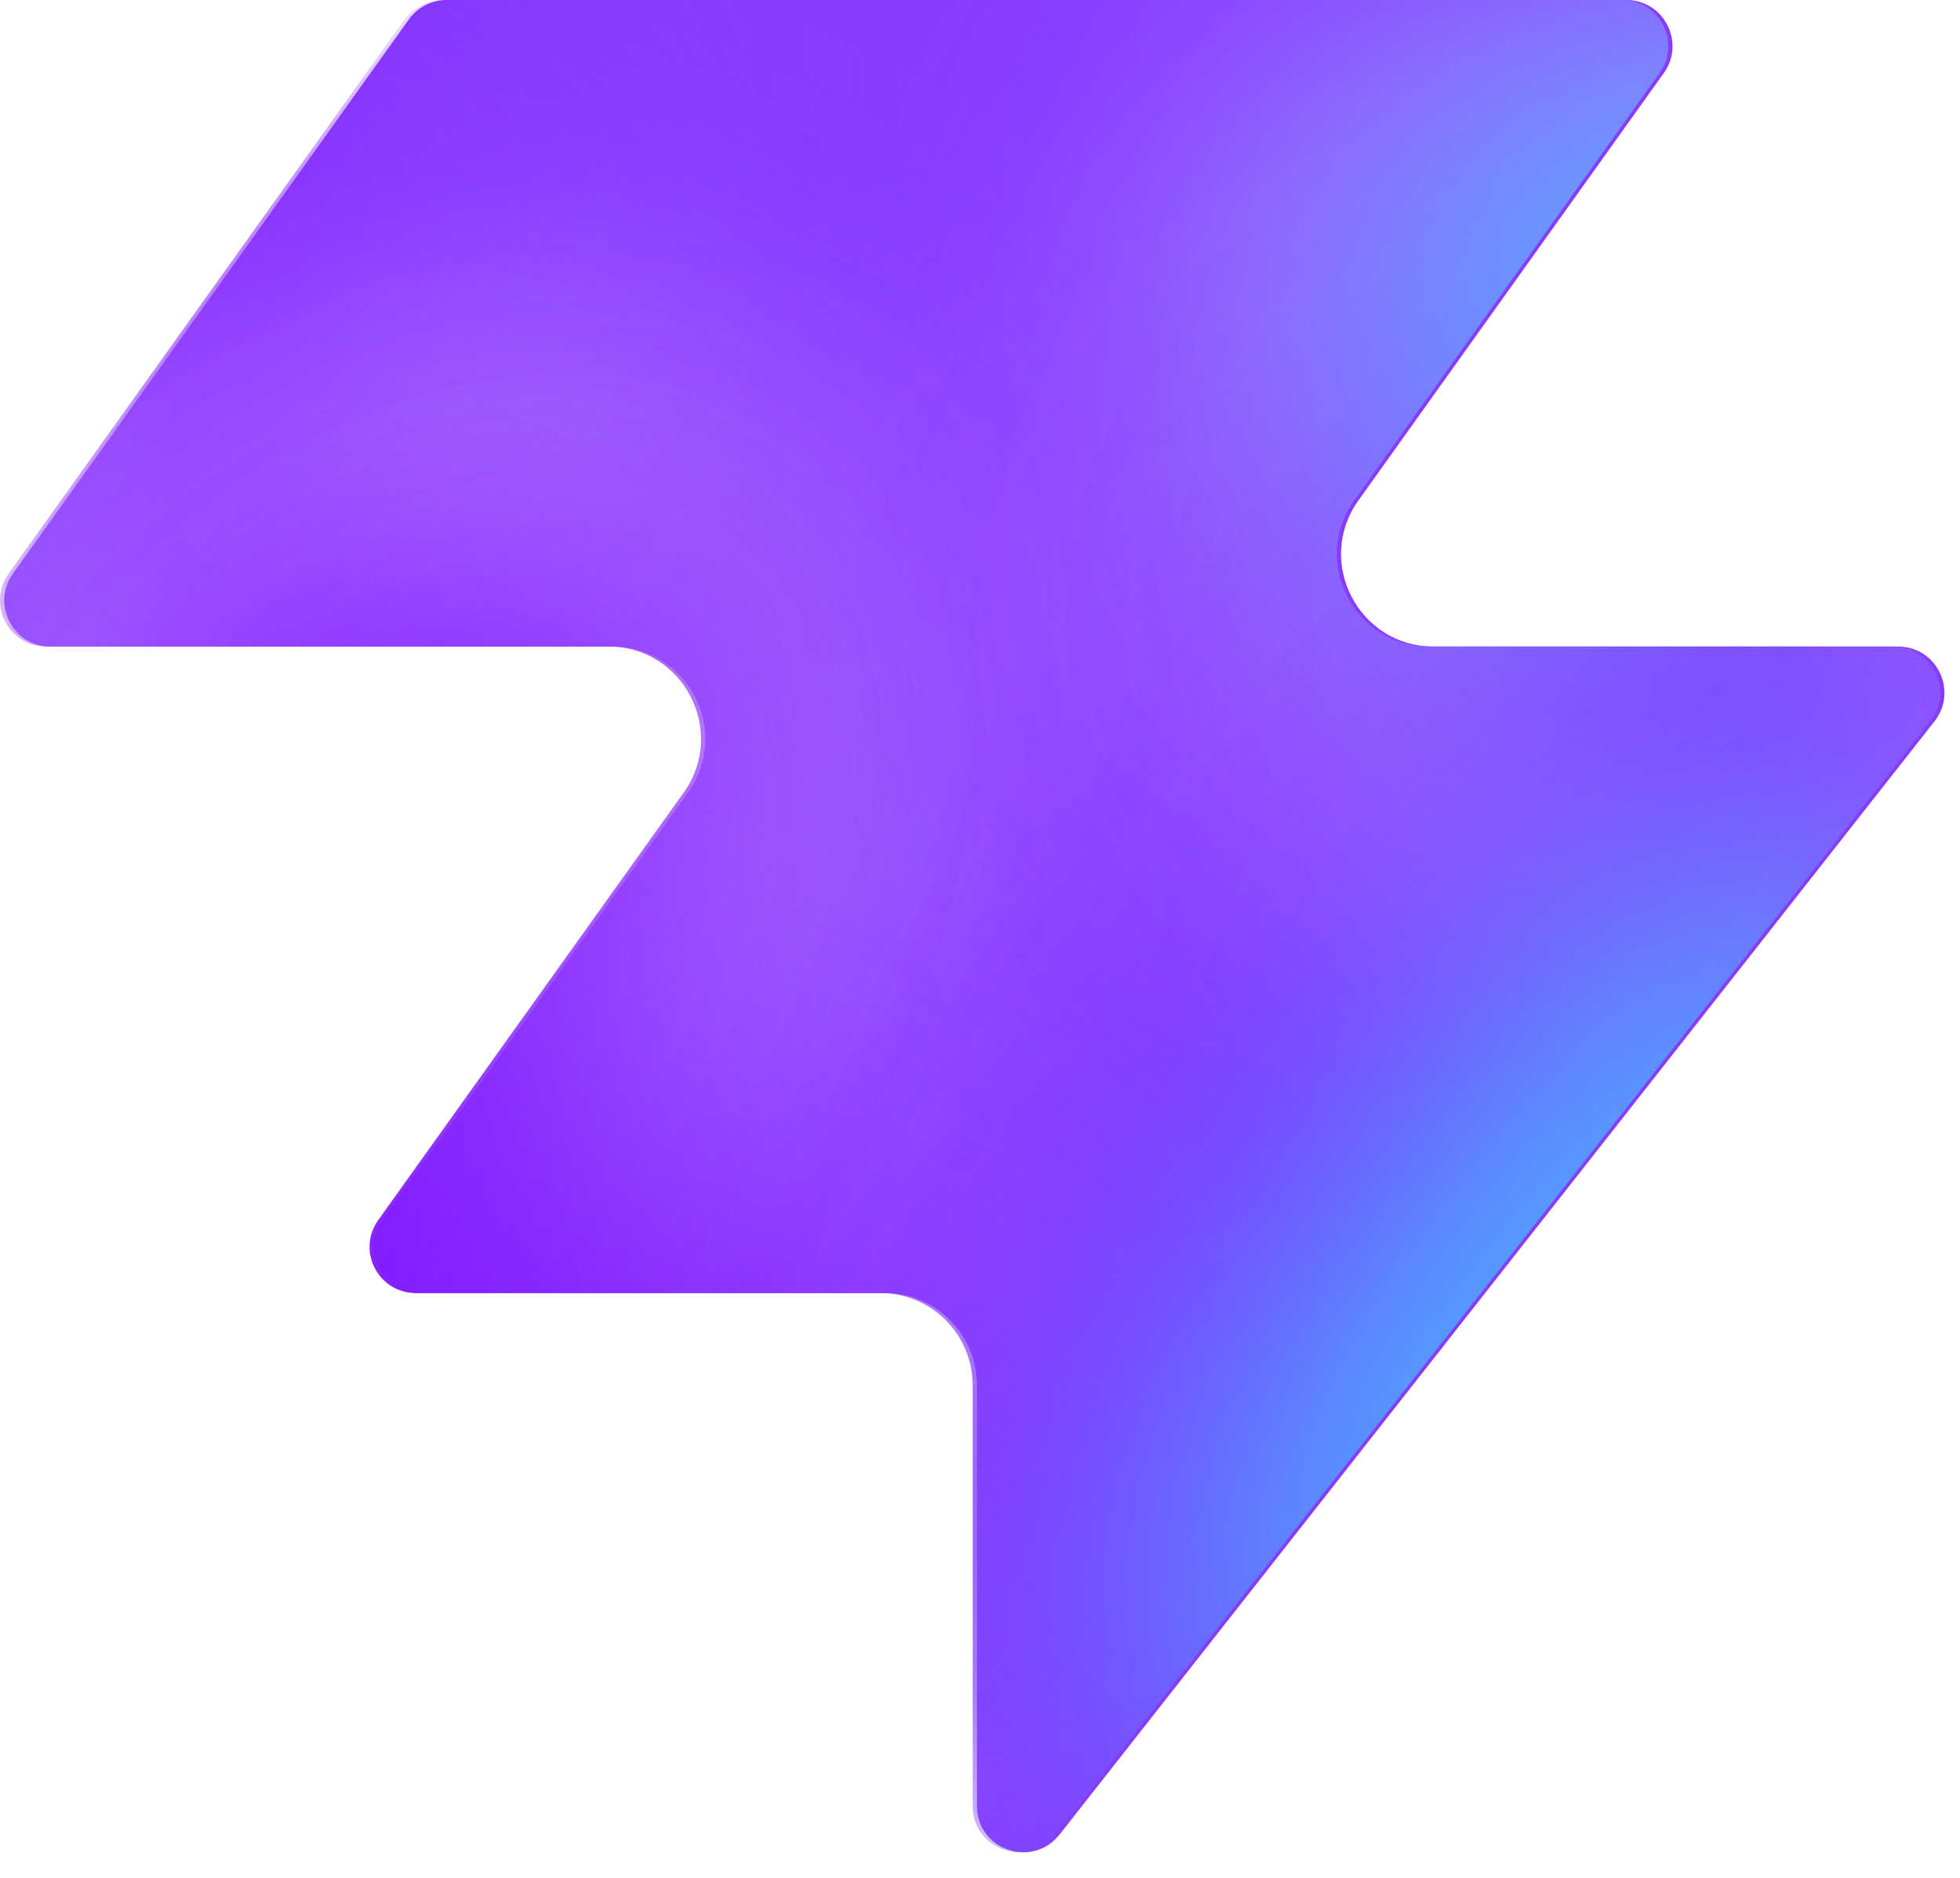
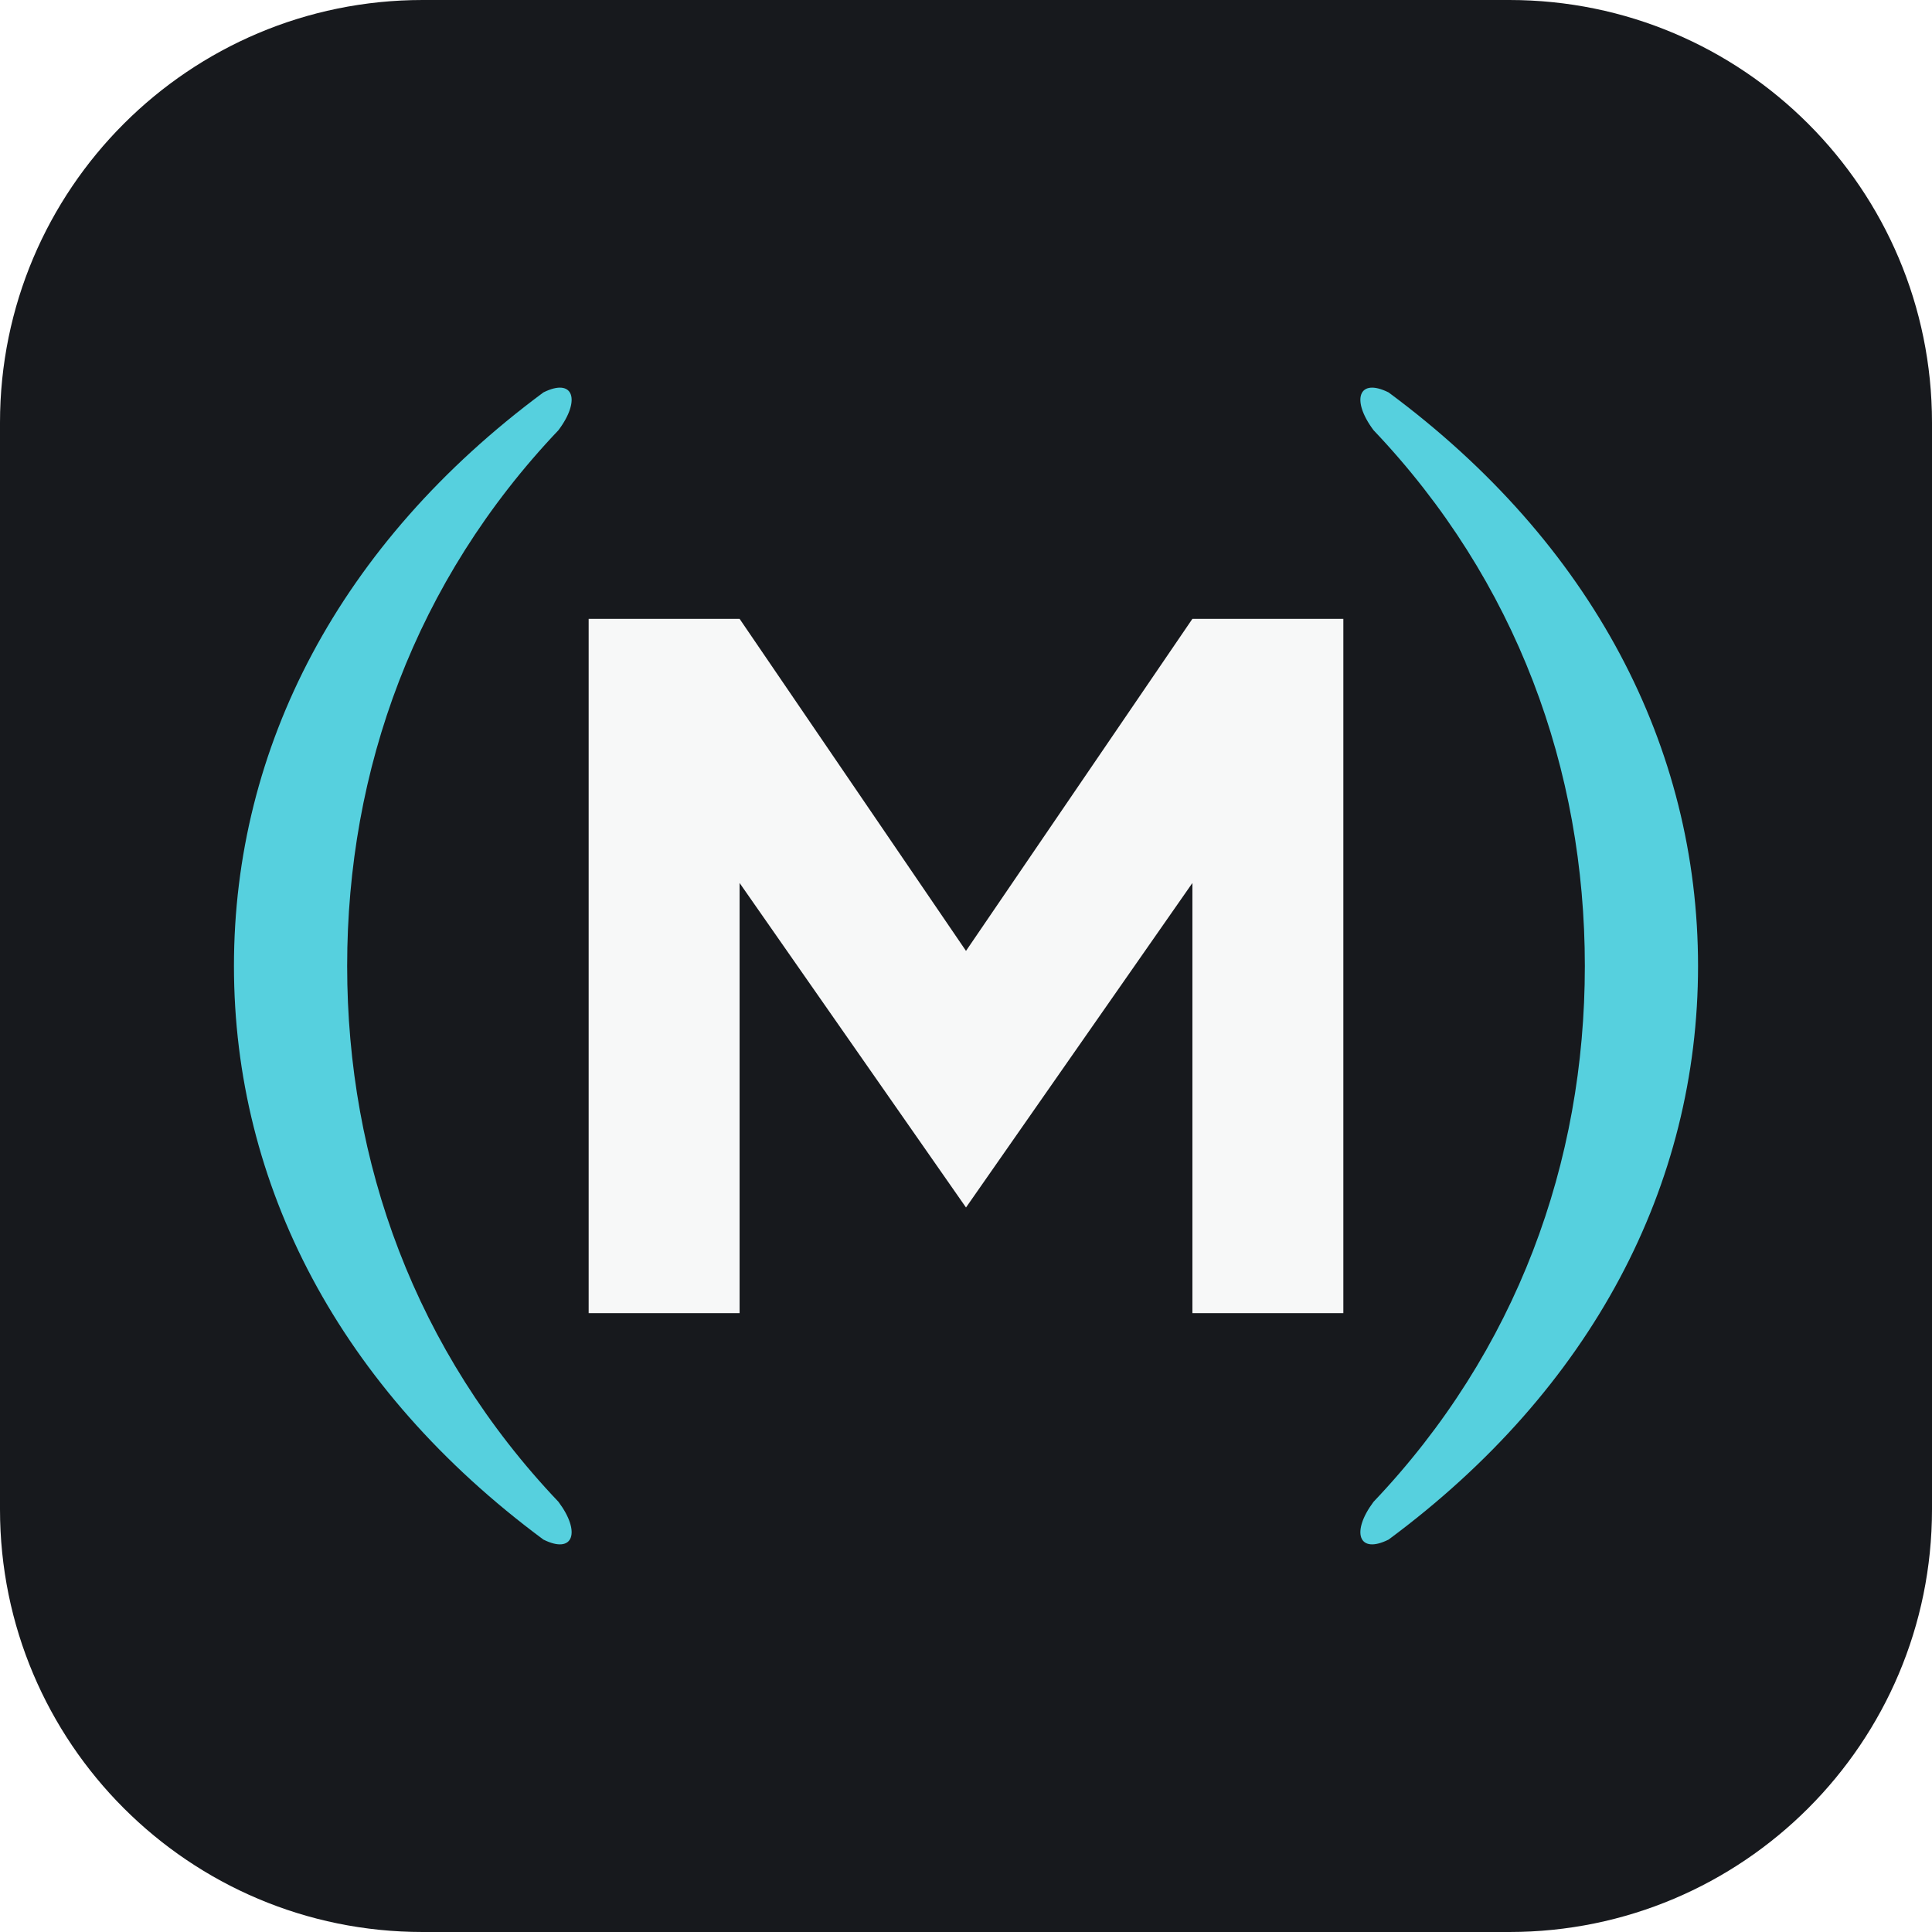
- <svg xmlns="http://www.w3.org/2000/svg" width="48" height="46" fill="none" viewBox="0 0 48 46">
-   <path fill="#863bff" d="M25.946 44.938c-.664.845-2.021.375-2.021-.698V33.937a2.26 2.26 0 0 0-2.262-2.262H10.287c-.92 0-1.456-1.04-.92-1.788l7.48-10.471c1.07-1.497 0-3.578-1.842-3.578H1.237c-.92 0-1.456-1.04-.92-1.788L10.013.474c.214-.297.556-.474.92-.474h28.894c.92 0 1.456 1.04.92 1.788l-7.48 10.471c-1.07 1.498 0 3.579 1.842 3.579h11.377c.943 0 1.473 1.088.89 1.83L25.947 44.94z" style="fill:#863bff;fill:color(display-p3 .525 .23 1);fill-opacity:1" />
-   <mask id="a" width="48" height="46" x="0" y="0" maskUnits="userSpaceOnUse" style="mask-type:alpha">
-     <path fill="#000" d="M25.842 44.938c-.664.844-2.021.375-2.021-.698V33.937a2.26 2.26 0 0 0-2.262-2.262H10.183c-.92 0-1.456-1.04-.92-1.788l7.48-10.471c1.07-1.498 0-3.579-1.842-3.579H1.133c-.92 0-1.456-1.04-.92-1.787L9.91.473c.214-.297.556-.474.92-.474h28.894c.92 0 1.456 1.04.92 1.788l-7.48 10.471c-1.07 1.498 0 3.578 1.842 3.578h11.377c.943 0 1.473 1.088.89 1.832L25.843 44.94z" style="fill:#000;fill-opacity:1" />
-   </mask>
-   <g mask="url(#a)">
-     <g filter="url(#b)">
-       <ellipse cx="5.508" cy="14.704" fill="#ede6ff" rx="5.508" ry="14.704" style="fill:#ede6ff;fill:color(display-p3 .927 .903 1);fill-opacity:1" transform="matrix(.00324 1 1 -.00324 -4.47 31.516)" />
-     </g>
-     <g filter="url(#c)">
-       <ellipse cx="10.399" cy="29.851" fill="#ede6ff" rx="10.399" ry="29.851" style="fill:#ede6ff;fill:color(display-p3 .927 .903 1);fill-opacity:1" transform="matrix(.00324 1 1 -.00324 -39.328 7.883)" />
-     </g>
-     <g filter="url(#d)">
-       <ellipse cx="5.508" cy="30.487" fill="#7e14ff" rx="5.508" ry="30.487" style="fill:#7e14ff;fill:color(display-p3 .492 .077 1);fill-opacity:1" transform="rotate(89.814 -25.913 -14.639)scale(1 -1)" />
-     </g>
-     <g filter="url(#e)">
-       <ellipse cx="5.508" cy="30.599" fill="#7e14ff" rx="5.508" ry="30.599" style="fill:#7e14ff;fill:color(display-p3 .492 .077 1);fill-opacity:1" transform="rotate(89.814 -32.644 -3.334)scale(1 -1)" />
-     </g>
-     <g filter="url(#f)">
-       <ellipse cx="5.508" cy="30.599" fill="#7e14ff" rx="5.508" ry="30.599" style="fill:#7e14ff;fill:color(display-p3 .492 .077 1);fill-opacity:1" transform="matrix(.00324 1 1 -.00324 -34.34 30.47)" />
-     </g>
-     <g filter="url(#g)">
-       <ellipse cx="14.072" cy="22.078" fill="#ede6ff" rx="14.072" ry="22.078" style="fill:#ede6ff;fill:color(display-p3 .927 .903 1);fill-opacity:1" transform="rotate(93.35 24.506 48.493)scale(-1 1)" />
-     </g>
-     <g filter="url(#h)">
-       <ellipse cx="3.47" cy="21.501" fill="#7e14ff" rx="3.47" ry="21.501" style="fill:#7e14ff;fill:color(display-p3 .492 .077 1);fill-opacity:1" transform="rotate(89.009 28.708 47.59)scale(-1 1)" />
-     </g>
-     <g filter="url(#i)">
-       <ellipse cx="3.47" cy="21.501" fill="#7e14ff" rx="3.47" ry="21.501" style="fill:#7e14ff;fill:color(display-p3 .492 .077 1);fill-opacity:1" transform="rotate(89.009 28.708 47.59)scale(-1 1)" />
-     </g>
-     <g filter="url(#j)">
-       <ellipse cx=".387" cy="8.972" fill="#7e14ff" rx="4.407" ry="29.108" style="fill:#7e14ff;fill:color(display-p3 .492 .077 1);fill-opacity:1" transform="rotate(39.51 .387 8.972)" />
-     </g>
-     <g filter="url(#k)">
-       <ellipse cx="47.523" cy="-6.092" fill="#7e14ff" rx="4.407" ry="29.108" style="fill:#7e14ff;fill:color(display-p3 .492 .077 1);fill-opacity:1" transform="rotate(37.892 47.523 -6.092)" />
-     </g>
-     <g filter="url(#l)">
-       <ellipse cx="41.412" cy="6.333" fill="#47bfff" rx="5.971" ry="9.665" style="fill:#47bfff;fill:color(display-p3 .28 .748 1);fill-opacity:1" transform="rotate(37.892 41.412 6.333)" />
-     </g>
-     <g filter="url(#m)">
-       <ellipse cx="-1.879" cy="38.332" fill="#7e14ff" rx="4.407" ry="29.108" style="fill:#7e14ff;fill:color(display-p3 .492 .077 1);fill-opacity:1" transform="rotate(37.892 -1.88 38.332)" />
-     </g>
-     <g filter="url(#n)">
-       <ellipse cx="-1.879" cy="38.332" fill="#7e14ff" rx="4.407" ry="29.108" style="fill:#7e14ff;fill:color(display-p3 .492 .077 1);fill-opacity:1" transform="rotate(37.892 -1.88 38.332)" />
-     </g>
-     <g filter="url(#o)">
-       <ellipse cx="35.651" cy="29.907" fill="#7e14ff" rx="4.407" ry="29.108" style="fill:#7e14ff;fill:color(display-p3 .492 .077 1);fill-opacity:1" transform="rotate(37.892 35.651 29.907)" />
-     </g>
-     <g filter="url(#p)">
-       <ellipse cx="38.418" cy="32.4" fill="#47bfff" rx="5.971" ry="15.297" style="fill:#47bfff;fill:color(display-p3 .28 .748 1);fill-opacity:1" transform="rotate(37.892 38.418 32.4)" />
-     </g>
-   </g>
-   <defs>
-     <filter id="b" width="60.045" height="41.654" x="-19.77" y="16.149" color-interpolation-filters="sRGB" filterUnits="userSpaceOnUse">
-       <feFlood flood-opacity="0" result="BackgroundImageFix" />
-       <feBlend in="SourceGraphic" in2="BackgroundImageFix" result="shape" />
-       <feGaussianBlur result="effect1_foregroundBlur_2002_17158" stdDeviation="7.659" />
-     </filter>
-     <filter id="c" width="90.34" height="51.437" x="-54.613" y="-7.533" color-interpolation-filters="sRGB" filterUnits="userSpaceOnUse">
-       <feFlood flood-opacity="0" result="BackgroundImageFix" />
-       <feBlend in="SourceGraphic" in2="BackgroundImageFix" result="shape" />
-       <feGaussianBlur result="effect1_foregroundBlur_2002_17158" stdDeviation="7.659" />
-     </filter>
-     <filter id="d" width="79.355" height="29.4" x="-49.64" y="2.03" color-interpolation-filters="sRGB" filterUnits="userSpaceOnUse">
-       <feFlood flood-opacity="0" result="BackgroundImageFix" />
-       <feBlend in="SourceGraphic" in2="BackgroundImageFix" result="shape" />
-       <feGaussianBlur result="effect1_foregroundBlur_2002_17158" stdDeviation="4.596" />
-     </filter>
-     <filter id="e" width="79.579" height="29.4" x="-45.045" y="20.029" color-interpolation-filters="sRGB" filterUnits="userSpaceOnUse">
-       <feFlood flood-opacity="0" result="BackgroundImageFix" />
-       <feBlend in="SourceGraphic" in2="BackgroundImageFix" result="shape" />
-       <feGaussianBlur result="effect1_foregroundBlur_2002_17158" stdDeviation="4.596" />
-     </filter>
-     <filter id="f" width="79.579" height="29.4" x="-43.513" y="21.178" color-interpolation-filters="sRGB" filterUnits="userSpaceOnUse">
-       <feFlood flood-opacity="0" result="BackgroundImageFix" />
-       <feBlend in="SourceGraphic" in2="BackgroundImageFix" result="shape" />
-       <feGaussianBlur result="effect1_foregroundBlur_2002_17158" stdDeviation="4.596" />
-     </filter>
-     <filter id="g" width="74.749" height="58.852" x="15.756" y="-17.901" color-interpolation-filters="sRGB" filterUnits="userSpaceOnUse">
-       <feFlood flood-opacity="0" result="BackgroundImageFix" />
-       <feBlend in="SourceGraphic" in2="BackgroundImageFix" result="shape" />
-       <feGaussianBlur result="effect1_foregroundBlur_2002_17158" stdDeviation="7.659" />
-     </filter>
-     <filter id="h" width="61.377" height="25.362" x="23.548" y="2.284" color-interpolation-filters="sRGB" filterUnits="userSpaceOnUse">
-       <feFlood flood-opacity="0" result="BackgroundImageFix" />
-       <feBlend in="SourceGraphic" in2="BackgroundImageFix" result="shape" />
-       <feGaussianBlur result="effect1_foregroundBlur_2002_17158" stdDeviation="4.596" />
-     </filter>
-     <filter id="i" width="61.377" height="25.362" x="23.548" y="2.284" color-interpolation-filters="sRGB" filterUnits="userSpaceOnUse">
-       <feFlood flood-opacity="0" result="BackgroundImageFix" />
-       <feBlend in="SourceGraphic" in2="BackgroundImageFix" result="shape" />
-       <feGaussianBlur result="effect1_foregroundBlur_2002_17158" stdDeviation="4.596" />
-     </filter>
-     <filter id="j" width="56.045" height="63.649" x="-27.636" y="-22.853" color-interpolation-filters="sRGB" filterUnits="userSpaceOnUse">
-       <feFlood flood-opacity="0" result="BackgroundImageFix" />
-       <feBlend in="SourceGraphic" in2="BackgroundImageFix" result="shape" />
-       <feGaussianBlur result="effect1_foregroundBlur_2002_17158" stdDeviation="4.596" />
-     </filter>
-     <filter id="k" width="54.814" height="64.646" x="20.116" y="-38.415" color-interpolation-filters="sRGB" filterUnits="userSpaceOnUse">
-       <feFlood flood-opacity="0" result="BackgroundImageFix" />
-       <feBlend in="SourceGraphic" in2="BackgroundImageFix" result="shape" />
-       <feGaussianBlur result="effect1_foregroundBlur_2002_17158" stdDeviation="4.596" />
-     </filter>
-     <filter id="l" width="33.541" height="35.313" x="24.641" y="-11.323" color-interpolation-filters="sRGB" filterUnits="userSpaceOnUse">
-       <feFlood flood-opacity="0" result="BackgroundImageFix" />
-       <feBlend in="SourceGraphic" in2="BackgroundImageFix" result="shape" />
-       <feGaussianBlur result="effect1_foregroundBlur_2002_17158" stdDeviation="4.596" />
-     </filter>
-     <filter id="m" width="54.814" height="64.646" x="-29.286" y="6.009" color-interpolation-filters="sRGB" filterUnits="userSpaceOnUse">
-       <feFlood flood-opacity="0" result="BackgroundImageFix" />
-       <feBlend in="SourceGraphic" in2="BackgroundImageFix" result="shape" />
-       <feGaussianBlur result="effect1_foregroundBlur_2002_17158" stdDeviation="4.596" />
-     </filter>
-     <filter id="n" width="54.814" height="64.646" x="-29.286" y="6.009" color-interpolation-filters="sRGB" filterUnits="userSpaceOnUse">
-       <feFlood flood-opacity="0" result="BackgroundImageFix" />
-       <feBlend in="SourceGraphic" in2="BackgroundImageFix" result="shape" />
-       <feGaussianBlur result="effect1_foregroundBlur_2002_17158" stdDeviation="4.596" />
-     </filter>
-     <filter id="o" width="54.814" height="64.646" x="8.244" y="-2.416" color-interpolation-filters="sRGB" filterUnits="userSpaceOnUse">
-       <feFlood flood-opacity="0" result="BackgroundImageFix" />
-       <feBlend in="SourceGraphic" in2="BackgroundImageFix" result="shape" />
-       <feGaussianBlur result="effect1_foregroundBlur_2002_17158" stdDeviation="4.596" />
-     </filter>
-     <filter id="p" width="39.409" height="43.623" x="18.713" y="10.588" color-interpolation-filters="sRGB" filterUnits="userSpaceOnUse">
-       <feFlood flood-opacity="0" result="BackgroundImageFix" />
-       <feBlend in="SourceGraphic" in2="BackgroundImageFix" result="shape" />
-       <feGaussianBlur result="effect1_foregroundBlur_2002_17158" stdDeviation="4.596" />
-     </filter>
-   </defs>
+ <svg xmlns="http://www.w3.org/2000/svg" viewBox="0 0 256 256" role="img" aria-labelledby="title description">
+   <rect width="256" height="256" rx="56" fill="#17191d" />
+   <path d="M72 52C45 72 31 99 31 128s14 56 41 76c4 2 5-1 2-5-19-20-28-45-28-71s9-51 28-71c3-4 2-7-2-5Z" fill="#56d0de" />
+   <path d="M184 52c27 20 41 47 41 76s-14 56-41 76c-4 2-5-1-2-5 19-20 28-45 28-71s-9-51-28-71c-3-4-2-7 2-5Z" fill="#56d0de" />
+   <path d="M78 174V82h20l30 44 30-44h20v92h-20v-57l-30 43-30-43v57H78Z" fill="#f7f8f8" />
</svg>
